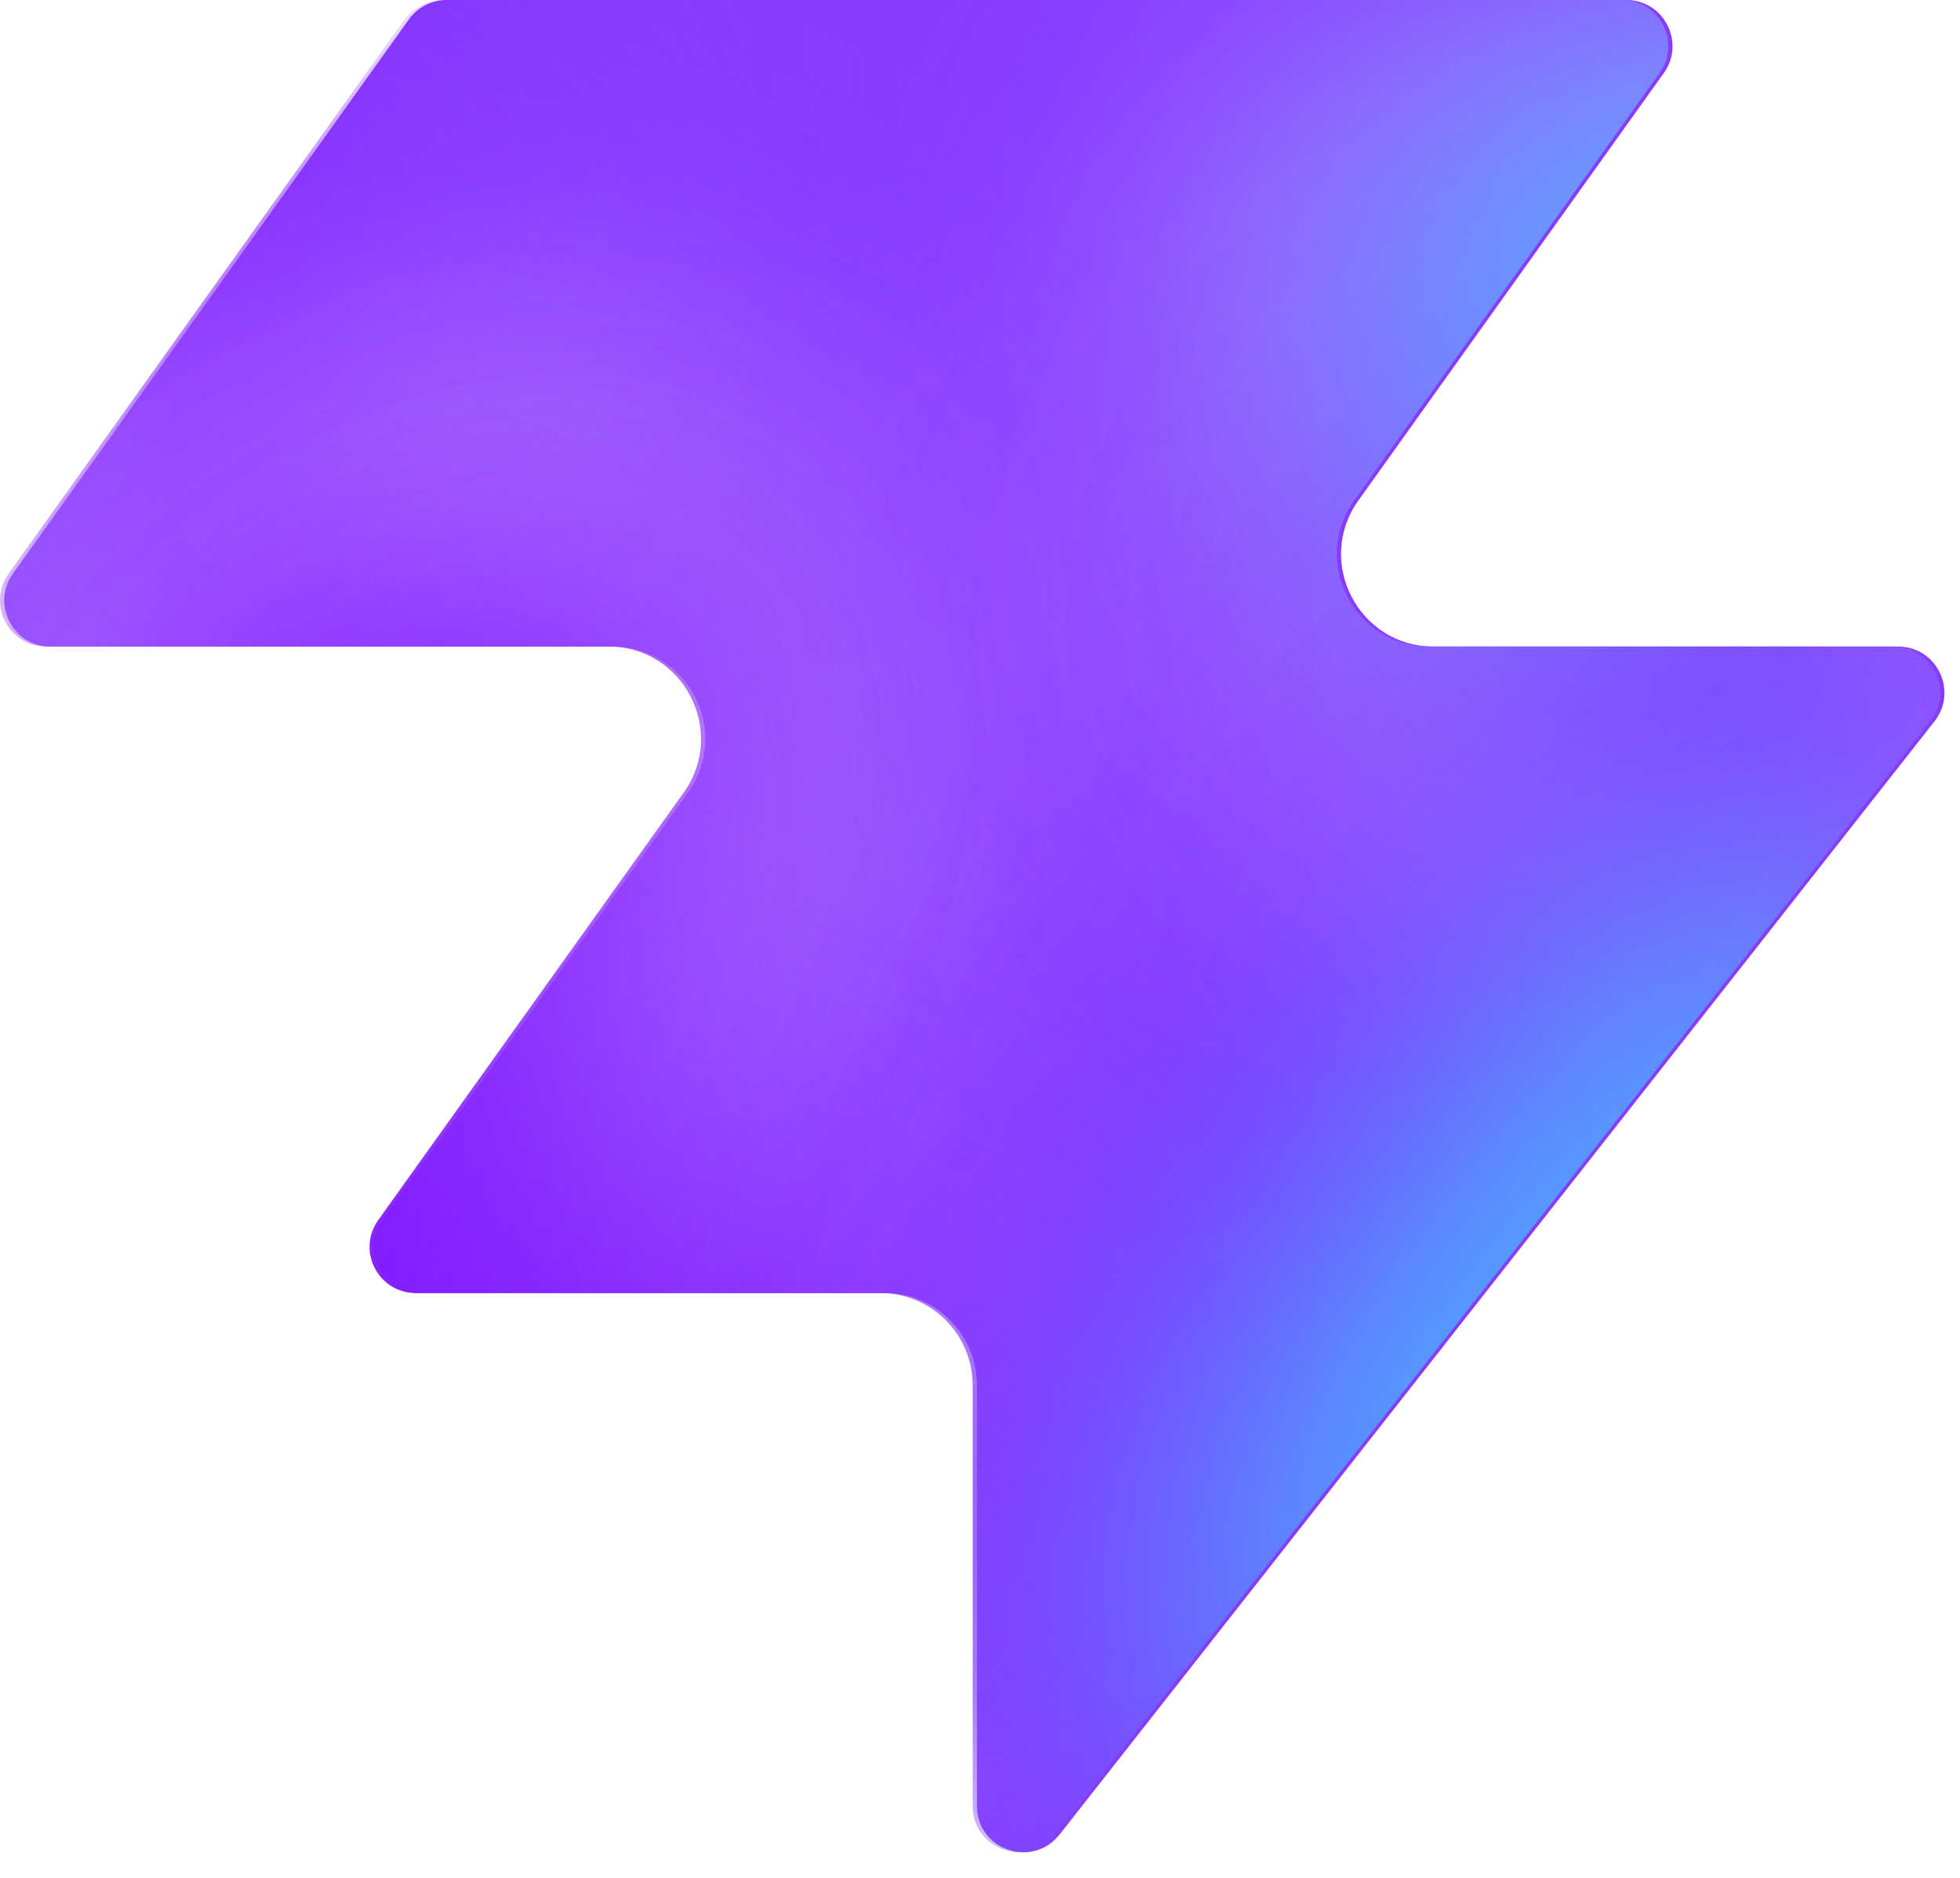
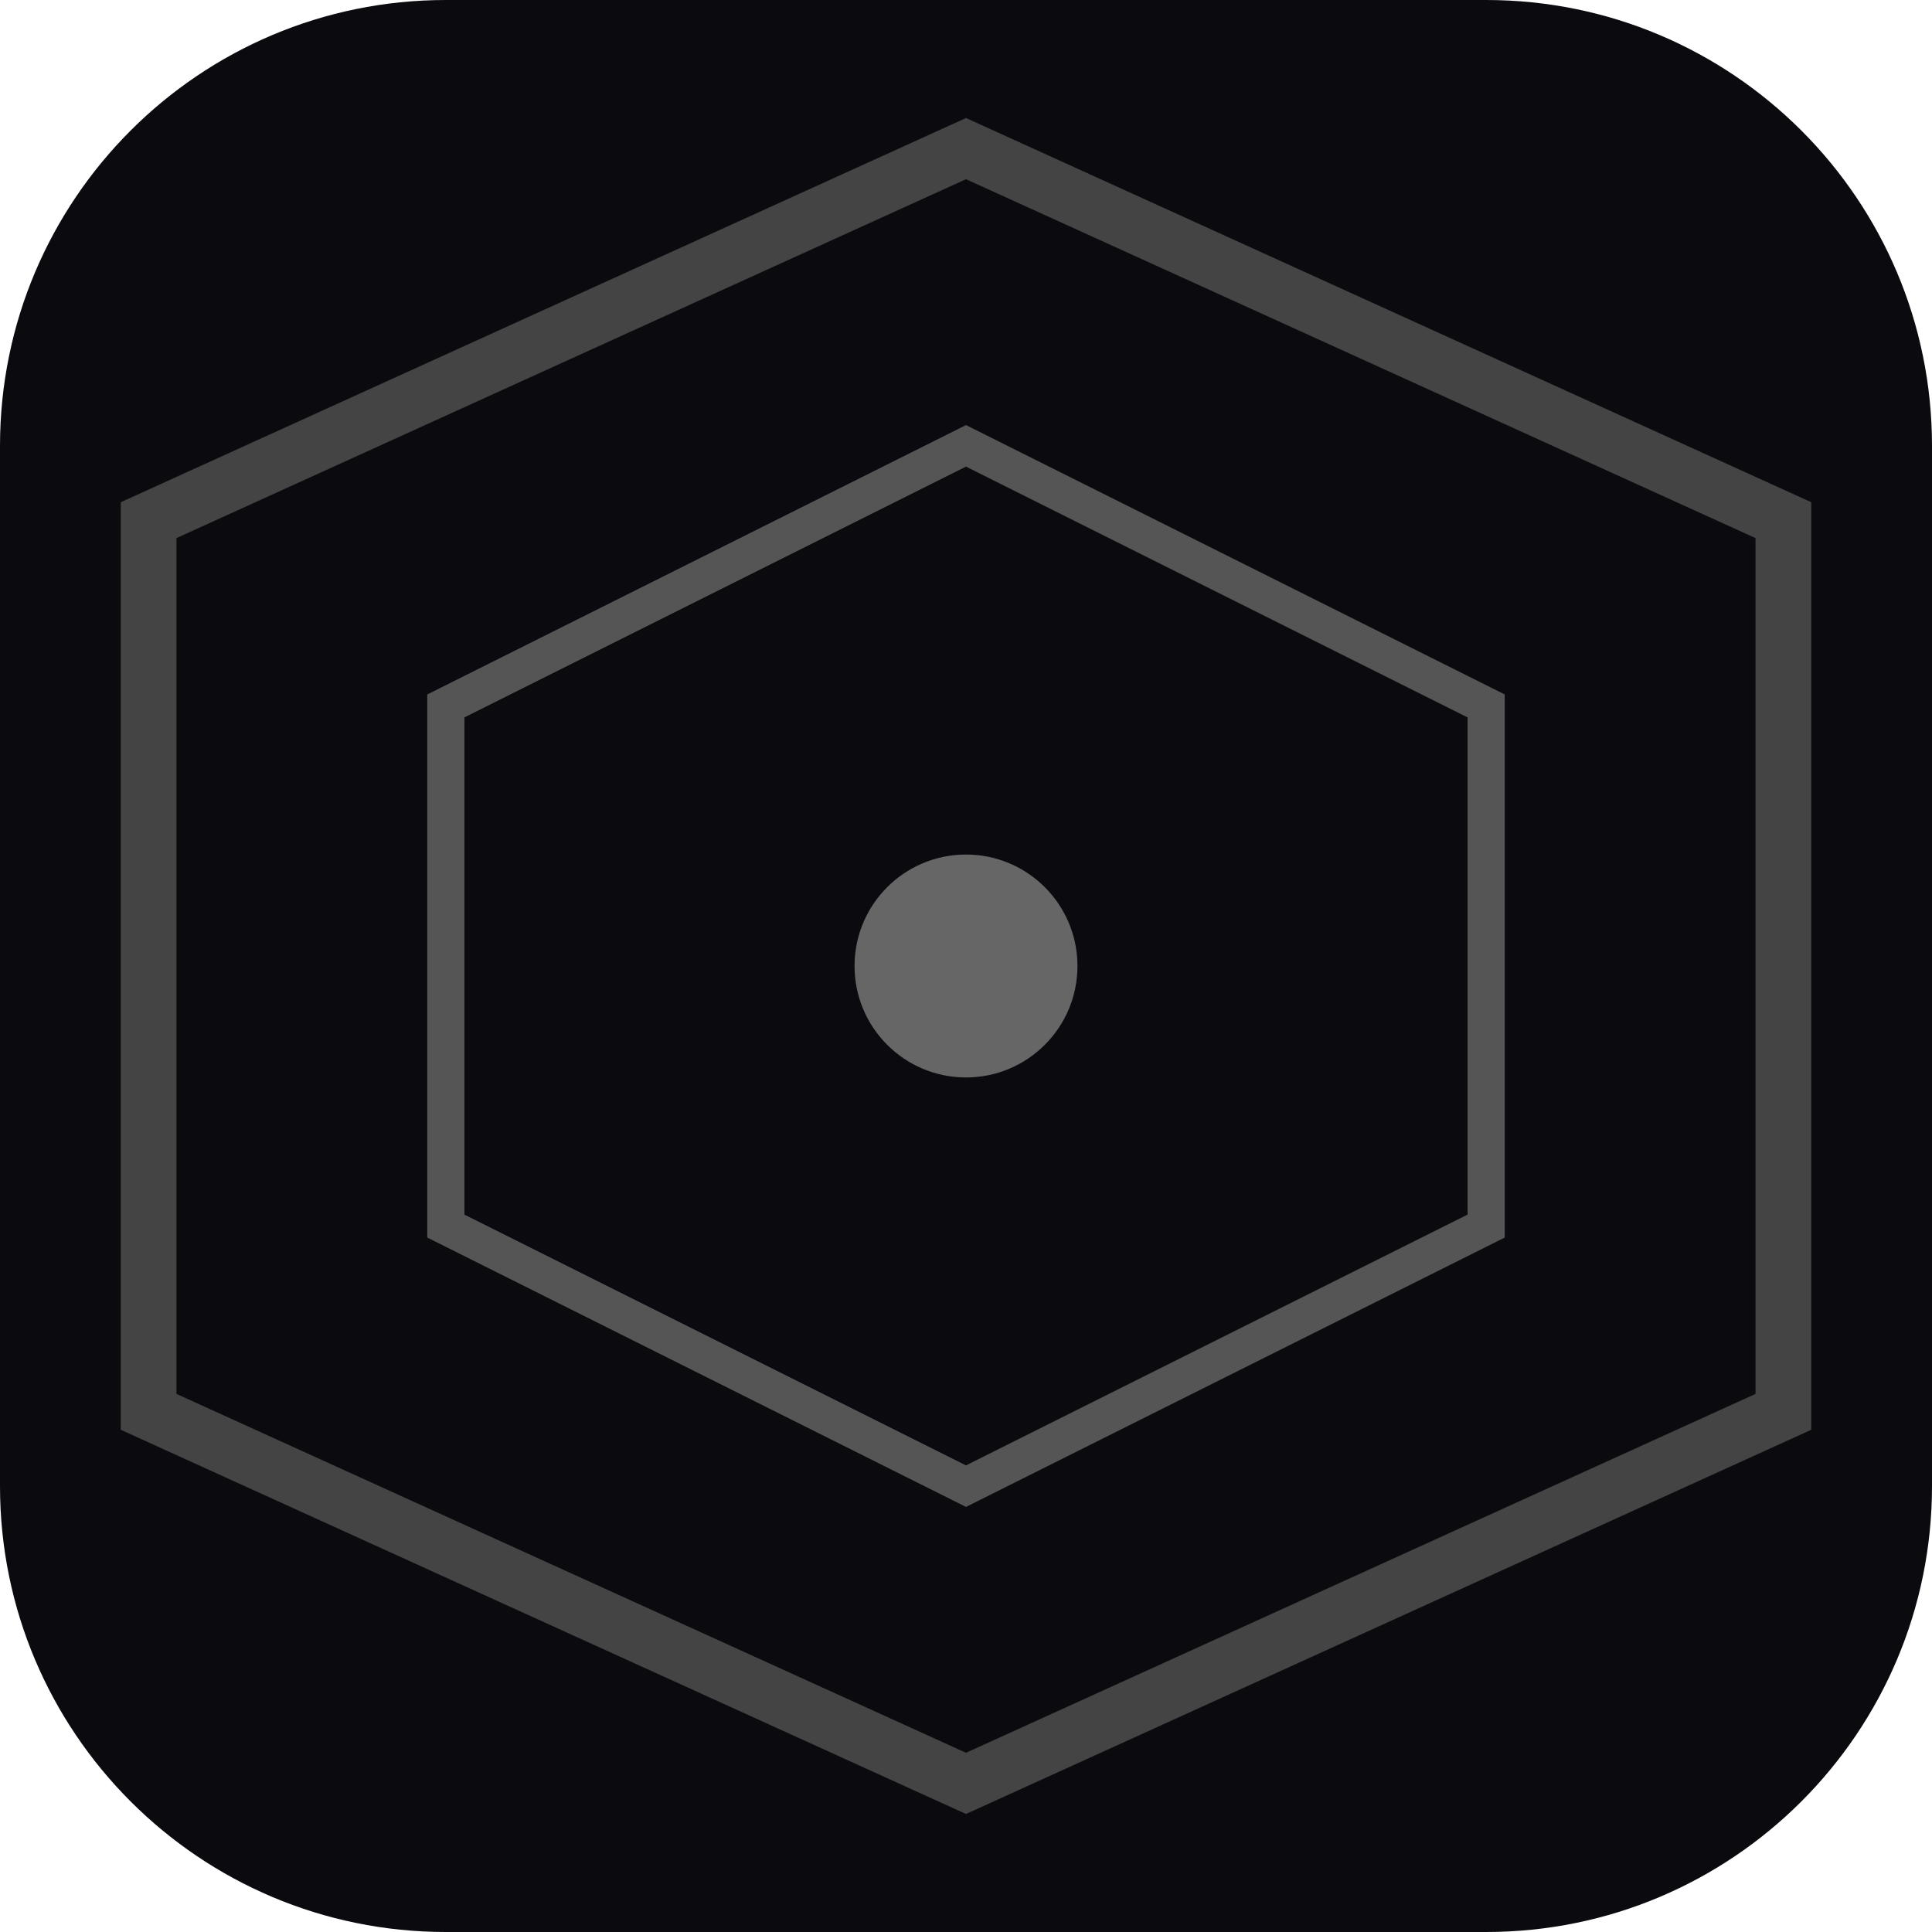
- <svg xmlns="http://www.w3.org/2000/svg" width="48" height="46" fill="none" viewBox="0 0 48 46">
-   <path fill="#863bff" d="M25.946 44.938c-.664.845-2.021.375-2.021-.698V33.937a2.26 2.26 0 0 0-2.262-2.262H10.287c-.92 0-1.456-1.04-.92-1.788l7.48-10.471c1.07-1.497 0-3.578-1.842-3.578H1.237c-.92 0-1.456-1.04-.92-1.788L10.013.474c.214-.297.556-.474.92-.474h28.894c.92 0 1.456 1.04.92 1.788l-7.48 10.471c-1.07 1.498 0 3.579 1.842 3.579h11.377c.943 0 1.473 1.088.89 1.83L25.947 44.94z" style="fill:#863bff;fill:color(display-p3 .525 .23 1);fill-opacity:1" />
-   <mask id="a" width="48" height="46" x="0" y="0" maskUnits="userSpaceOnUse" style="mask-type:alpha">
-     <path fill="#000" d="M25.842 44.938c-.664.844-2.021.375-2.021-.698V33.937a2.26 2.26 0 0 0-2.262-2.262H10.183c-.92 0-1.456-1.04-.92-1.788l7.48-10.471c1.07-1.498 0-3.579-1.842-3.579H1.133c-.92 0-1.456-1.04-.92-1.787L9.91.473c.214-.297.556-.474.92-.474h28.894c.92 0 1.456 1.04.92 1.788l-7.48 10.471c-1.07 1.498 0 3.578 1.842 3.578h11.377c.943 0 1.473 1.088.89 1.832L25.843 44.94z" style="fill:#000;fill-opacity:1" />
-   </mask>
-   <g mask="url(#a)">
-     <g filter="url(#b)">
-       <ellipse cx="5.508" cy="14.704" fill="#ede6ff" rx="5.508" ry="14.704" style="fill:#ede6ff;fill:color(display-p3 .927 .903 1);fill-opacity:1" transform="matrix(.00324 1 1 -.00324 -4.47 31.516)" />
-     </g>
-     <g filter="url(#c)">
-       <ellipse cx="10.399" cy="29.851" fill="#ede6ff" rx="10.399" ry="29.851" style="fill:#ede6ff;fill:color(display-p3 .927 .903 1);fill-opacity:1" transform="matrix(.00324 1 1 -.00324 -39.328 7.883)" />
-     </g>
-     <g filter="url(#d)">
-       <ellipse cx="5.508" cy="30.487" fill="#7e14ff" rx="5.508" ry="30.487" style="fill:#7e14ff;fill:color(display-p3 .492 .077 1);fill-opacity:1" transform="rotate(89.814 -25.913 -14.639)scale(1 -1)" />
-     </g>
-     <g filter="url(#e)">
-       <ellipse cx="5.508" cy="30.599" fill="#7e14ff" rx="5.508" ry="30.599" style="fill:#7e14ff;fill:color(display-p3 .492 .077 1);fill-opacity:1" transform="rotate(89.814 -32.644 -3.334)scale(1 -1)" />
-     </g>
-     <g filter="url(#f)">
-       <ellipse cx="5.508" cy="30.599" fill="#7e14ff" rx="5.508" ry="30.599" style="fill:#7e14ff;fill:color(display-p3 .492 .077 1);fill-opacity:1" transform="matrix(.00324 1 1 -.00324 -34.34 30.47)" />
-     </g>
-     <g filter="url(#g)">
-       <ellipse cx="14.072" cy="22.078" fill="#ede6ff" rx="14.072" ry="22.078" style="fill:#ede6ff;fill:color(display-p3 .927 .903 1);fill-opacity:1" transform="rotate(93.35 24.506 48.493)scale(-1 1)" />
-     </g>
-     <g filter="url(#h)">
-       <ellipse cx="3.47" cy="21.501" fill="#7e14ff" rx="3.47" ry="21.501" style="fill:#7e14ff;fill:color(display-p3 .492 .077 1);fill-opacity:1" transform="rotate(89.009 28.708 47.59)scale(-1 1)" />
-     </g>
-     <g filter="url(#i)">
-       <ellipse cx="3.47" cy="21.501" fill="#7e14ff" rx="3.47" ry="21.501" style="fill:#7e14ff;fill:color(display-p3 .492 .077 1);fill-opacity:1" transform="rotate(89.009 28.708 47.59)scale(-1 1)" />
-     </g>
-     <g filter="url(#j)">
-       <ellipse cx=".387" cy="8.972" fill="#7e14ff" rx="4.407" ry="29.108" style="fill:#7e14ff;fill:color(display-p3 .492 .077 1);fill-opacity:1" transform="rotate(39.51 .387 8.972)" />
-     </g>
-     <g filter="url(#k)">
-       <ellipse cx="47.523" cy="-6.092" fill="#7e14ff" rx="4.407" ry="29.108" style="fill:#7e14ff;fill:color(display-p3 .492 .077 1);fill-opacity:1" transform="rotate(37.892 47.523 -6.092)" />
-     </g>
-     <g filter="url(#l)">
-       <ellipse cx="41.412" cy="6.333" fill="#47bfff" rx="5.971" ry="9.665" style="fill:#47bfff;fill:color(display-p3 .28 .748 1);fill-opacity:1" transform="rotate(37.892 41.412 6.333)" />
-     </g>
-     <g filter="url(#m)">
-       <ellipse cx="-1.879" cy="38.332" fill="#7e14ff" rx="4.407" ry="29.108" style="fill:#7e14ff;fill:color(display-p3 .492 .077 1);fill-opacity:1" transform="rotate(37.892 -1.88 38.332)" />
-     </g>
-     <g filter="url(#n)">
-       <ellipse cx="-1.879" cy="38.332" fill="#7e14ff" rx="4.407" ry="29.108" style="fill:#7e14ff;fill:color(display-p3 .492 .077 1);fill-opacity:1" transform="rotate(37.892 -1.88 38.332)" />
-     </g>
-     <g filter="url(#o)">
-       <ellipse cx="35.651" cy="29.907" fill="#7e14ff" rx="4.407" ry="29.108" style="fill:#7e14ff;fill:color(display-p3 .492 .077 1);fill-opacity:1" transform="rotate(37.892 35.651 29.907)" />
-     </g>
-     <g filter="url(#p)">
-       <ellipse cx="38.418" cy="32.4" fill="#47bfff" rx="5.971" ry="15.297" style="fill:#47bfff;fill:color(display-p3 .28 .748 1);fill-opacity:1" transform="rotate(37.892 38.418 32.4)" />
-     </g>
-   </g>
-   <defs>
-     <filter id="b" width="60.045" height="41.654" x="-19.77" y="16.149" color-interpolation-filters="sRGB" filterUnits="userSpaceOnUse">
-       <feFlood flood-opacity="0" result="BackgroundImageFix" />
-       <feBlend in="SourceGraphic" in2="BackgroundImageFix" result="shape" />
-       <feGaussianBlur result="effect1_foregroundBlur_2002_17158" stdDeviation="7.659" />
-     </filter>
-     <filter id="c" width="90.34" height="51.437" x="-54.613" y="-7.533" color-interpolation-filters="sRGB" filterUnits="userSpaceOnUse">
-       <feFlood flood-opacity="0" result="BackgroundImageFix" />
-       <feBlend in="SourceGraphic" in2="BackgroundImageFix" result="shape" />
-       <feGaussianBlur result="effect1_foregroundBlur_2002_17158" stdDeviation="7.659" />
-     </filter>
-     <filter id="d" width="79.355" height="29.4" x="-49.64" y="2.03" color-interpolation-filters="sRGB" filterUnits="userSpaceOnUse">
-       <feFlood flood-opacity="0" result="BackgroundImageFix" />
-       <feBlend in="SourceGraphic" in2="BackgroundImageFix" result="shape" />
-       <feGaussianBlur result="effect1_foregroundBlur_2002_17158" stdDeviation="4.596" />
-     </filter>
-     <filter id="e" width="79.579" height="29.4" x="-45.045" y="20.029" color-interpolation-filters="sRGB" filterUnits="userSpaceOnUse">
-       <feFlood flood-opacity="0" result="BackgroundImageFix" />
-       <feBlend in="SourceGraphic" in2="BackgroundImageFix" result="shape" />
-       <feGaussianBlur result="effect1_foregroundBlur_2002_17158" stdDeviation="4.596" />
-     </filter>
-     <filter id="f" width="79.579" height="29.4" x="-43.513" y="21.178" color-interpolation-filters="sRGB" filterUnits="userSpaceOnUse">
-       <feFlood flood-opacity="0" result="BackgroundImageFix" />
-       <feBlend in="SourceGraphic" in2="BackgroundImageFix" result="shape" />
-       <feGaussianBlur result="effect1_foregroundBlur_2002_17158" stdDeviation="4.596" />
-     </filter>
-     <filter id="g" width="74.749" height="58.852" x="15.756" y="-17.901" color-interpolation-filters="sRGB" filterUnits="userSpaceOnUse">
-       <feFlood flood-opacity="0" result="BackgroundImageFix" />
-       <feBlend in="SourceGraphic" in2="BackgroundImageFix" result="shape" />
-       <feGaussianBlur result="effect1_foregroundBlur_2002_17158" stdDeviation="7.659" />
-     </filter>
-     <filter id="h" width="61.377" height="25.362" x="23.548" y="2.284" color-interpolation-filters="sRGB" filterUnits="userSpaceOnUse">
-       <feFlood flood-opacity="0" result="BackgroundImageFix" />
-       <feBlend in="SourceGraphic" in2="BackgroundImageFix" result="shape" />
-       <feGaussianBlur result="effect1_foregroundBlur_2002_17158" stdDeviation="4.596" />
-     </filter>
-     <filter id="i" width="61.377" height="25.362" x="23.548" y="2.284" color-interpolation-filters="sRGB" filterUnits="userSpaceOnUse">
-       <feFlood flood-opacity="0" result="BackgroundImageFix" />
-       <feBlend in="SourceGraphic" in2="BackgroundImageFix" result="shape" />
-       <feGaussianBlur result="effect1_foregroundBlur_2002_17158" stdDeviation="4.596" />
-     </filter>
-     <filter id="j" width="56.045" height="63.649" x="-27.636" y="-22.853" color-interpolation-filters="sRGB" filterUnits="userSpaceOnUse">
-       <feFlood flood-opacity="0" result="BackgroundImageFix" />
-       <feBlend in="SourceGraphic" in2="BackgroundImageFix" result="shape" />
-       <feGaussianBlur result="effect1_foregroundBlur_2002_17158" stdDeviation="4.596" />
-     </filter>
-     <filter id="k" width="54.814" height="64.646" x="20.116" y="-38.415" color-interpolation-filters="sRGB" filterUnits="userSpaceOnUse">
-       <feFlood flood-opacity="0" result="BackgroundImageFix" />
-       <feBlend in="SourceGraphic" in2="BackgroundImageFix" result="shape" />
-       <feGaussianBlur result="effect1_foregroundBlur_2002_17158" stdDeviation="4.596" />
-     </filter>
-     <filter id="l" width="33.541" height="35.313" x="24.641" y="-11.323" color-interpolation-filters="sRGB" filterUnits="userSpaceOnUse">
-       <feFlood flood-opacity="0" result="BackgroundImageFix" />
-       <feBlend in="SourceGraphic" in2="BackgroundImageFix" result="shape" />
-       <feGaussianBlur result="effect1_foregroundBlur_2002_17158" stdDeviation="4.596" />
-     </filter>
-     <filter id="m" width="54.814" height="64.646" x="-29.286" y="6.009" color-interpolation-filters="sRGB" filterUnits="userSpaceOnUse">
-       <feFlood flood-opacity="0" result="BackgroundImageFix" />
-       <feBlend in="SourceGraphic" in2="BackgroundImageFix" result="shape" />
-       <feGaussianBlur result="effect1_foregroundBlur_2002_17158" stdDeviation="4.596" />
-     </filter>
-     <filter id="n" width="54.814" height="64.646" x="-29.286" y="6.009" color-interpolation-filters="sRGB" filterUnits="userSpaceOnUse">
-       <feFlood flood-opacity="0" result="BackgroundImageFix" />
-       <feBlend in="SourceGraphic" in2="BackgroundImageFix" result="shape" />
-       <feGaussianBlur result="effect1_foregroundBlur_2002_17158" stdDeviation="4.596" />
-     </filter>
-     <filter id="o" width="54.814" height="64.646" x="8.244" y="-2.416" color-interpolation-filters="sRGB" filterUnits="userSpaceOnUse">
-       <feFlood flood-opacity="0" result="BackgroundImageFix" />
-       <feBlend in="SourceGraphic" in2="BackgroundImageFix" result="shape" />
-       <feGaussianBlur result="effect1_foregroundBlur_2002_17158" stdDeviation="4.596" />
-     </filter>
-     <filter id="p" width="39.409" height="43.623" x="18.713" y="10.588" color-interpolation-filters="sRGB" filterUnits="userSpaceOnUse">
-       <feFlood flood-opacity="0" result="BackgroundImageFix" />
-       <feBlend in="SourceGraphic" in2="BackgroundImageFix" result="shape" />
-       <feGaussianBlur result="effect1_foregroundBlur_2002_17158" stdDeviation="4.596" />
-     </filter>
-   </defs>
+ <svg xmlns="http://www.w3.org/2000/svg" viewBox="0 0 52 52" fill="none">
+   <rect width="52" height="52" rx="12" fill="#0a0a0f" />
+   <polygon points="26,4 48,14 48,38 26,48 4,38 4,14" stroke="#444" stroke-width="1.5" fill="none" />
+   <polygon points="26,12 40,19 40,33 26,40 12,33 12,19" stroke="#555" stroke-width="1" fill="none" />
+   <circle cx="26" cy="26" r="3" fill="#666" />
</svg>
